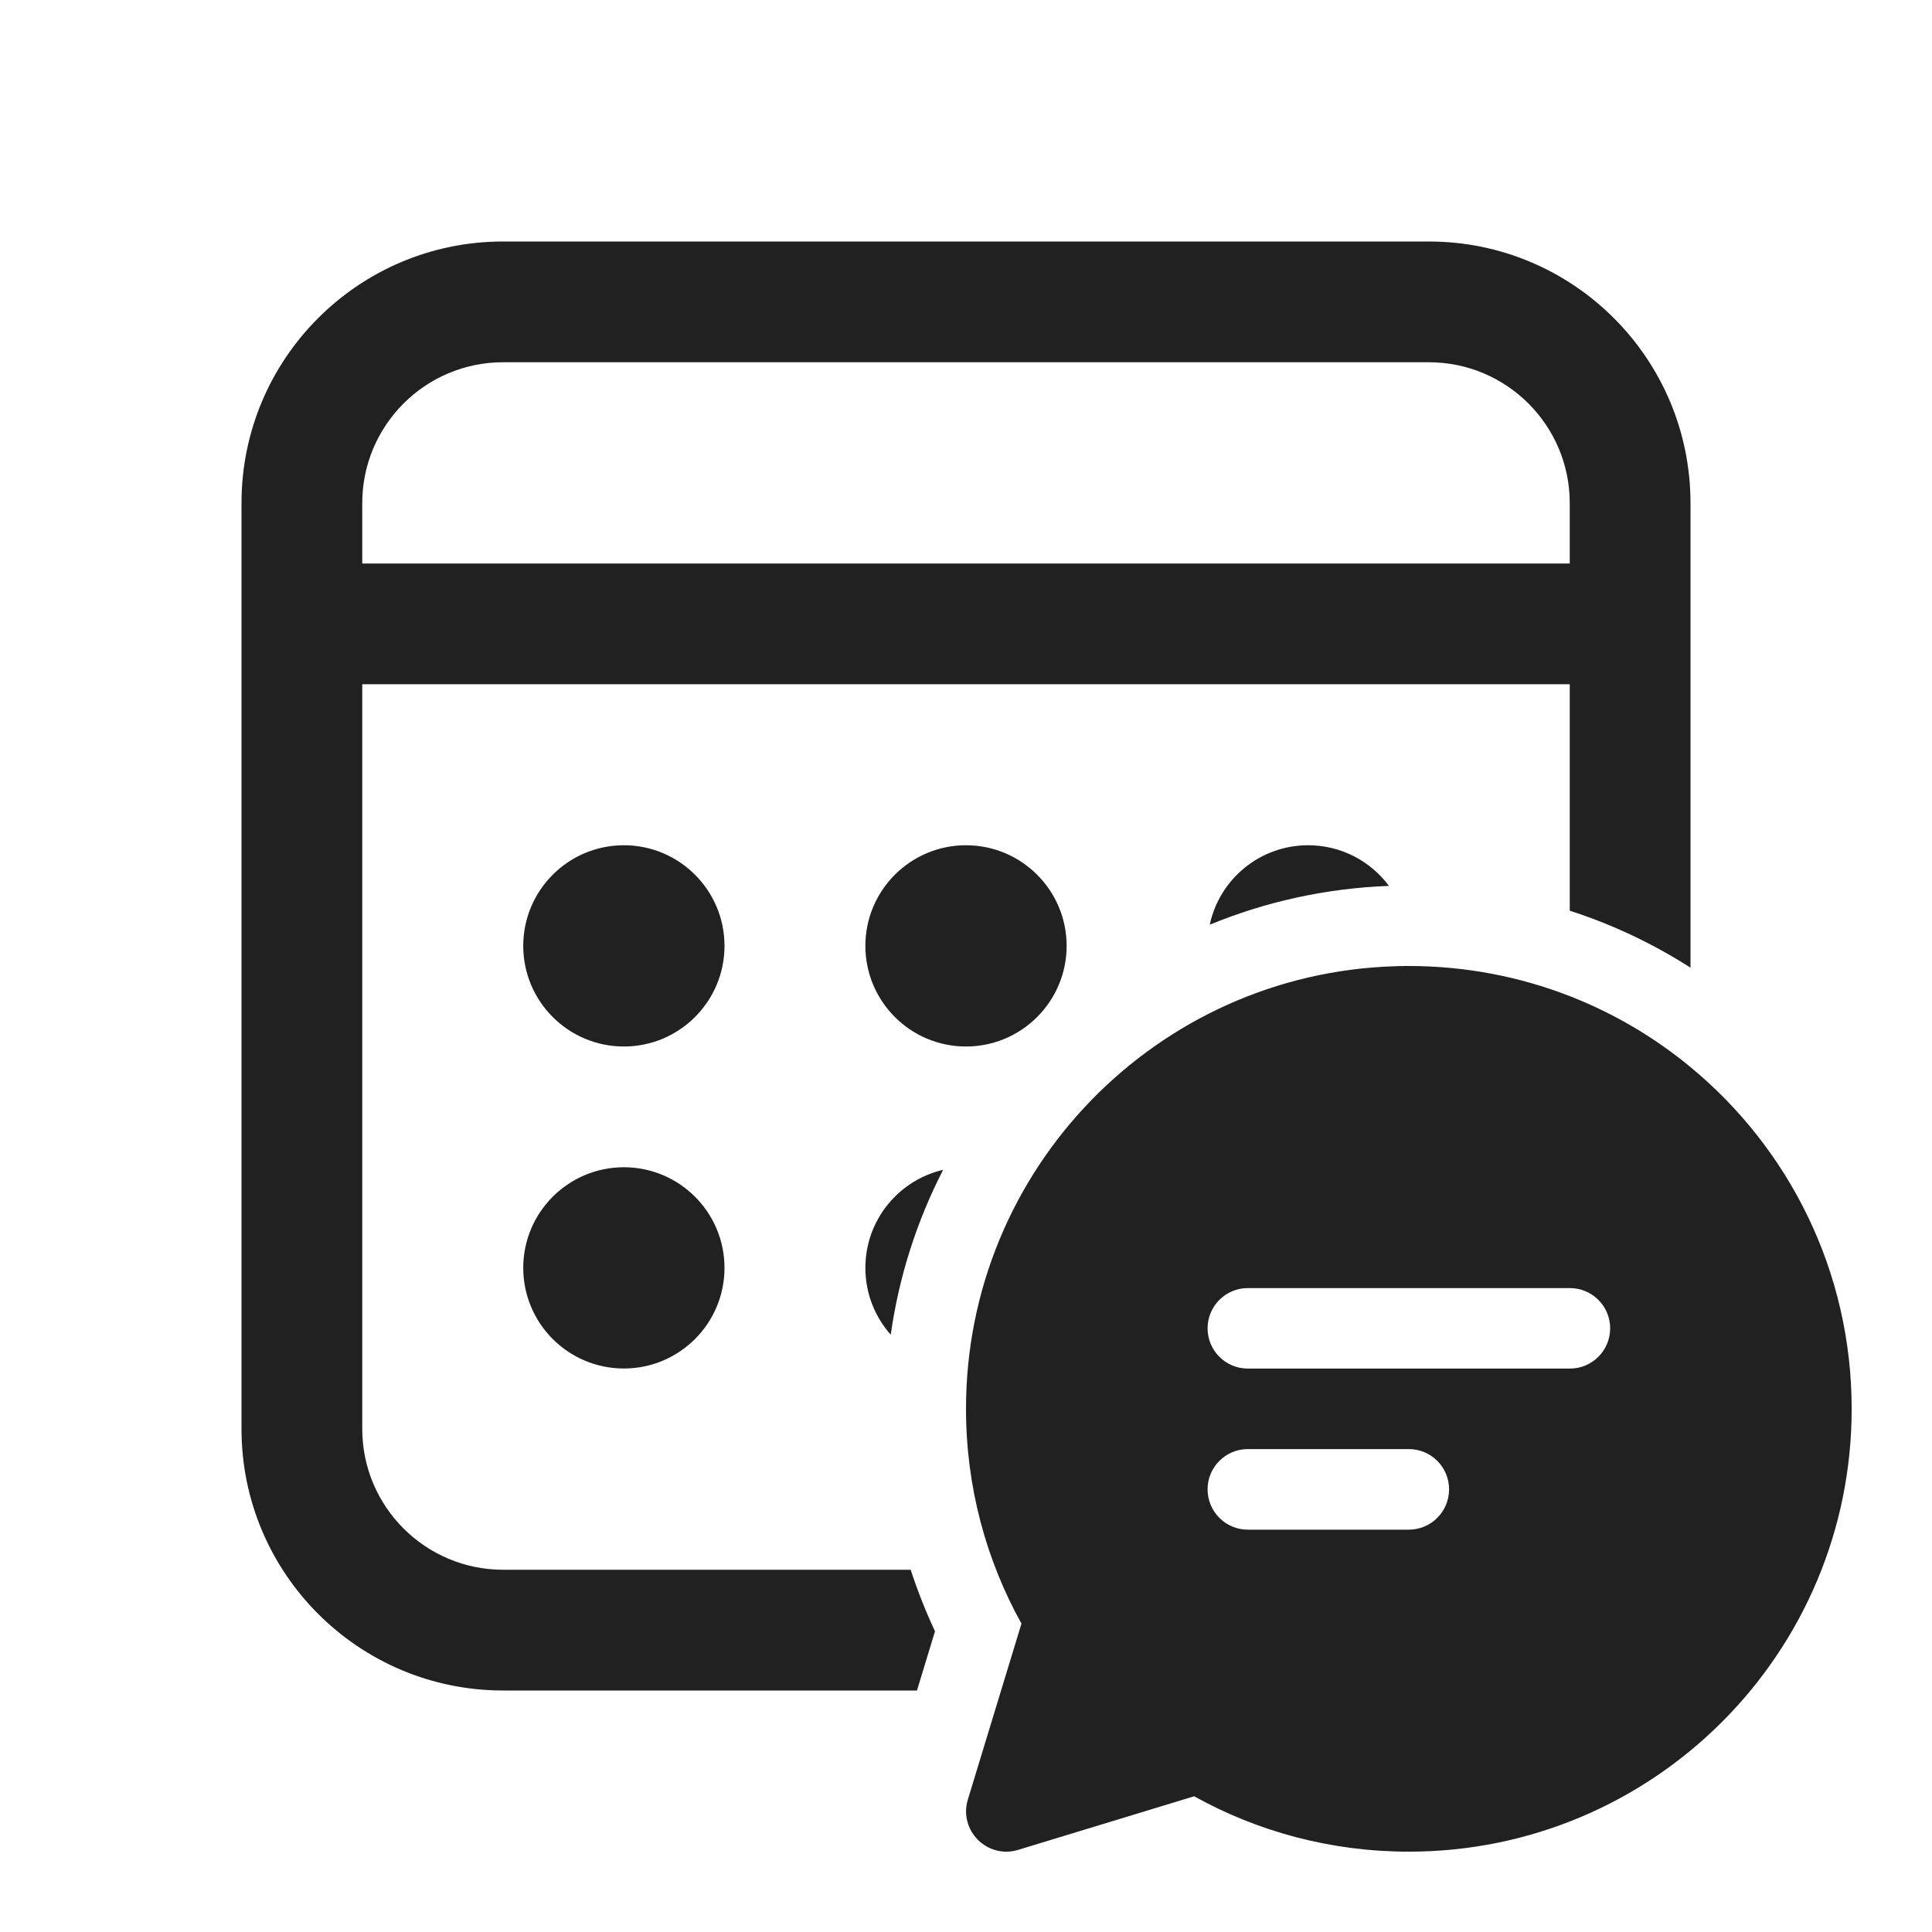
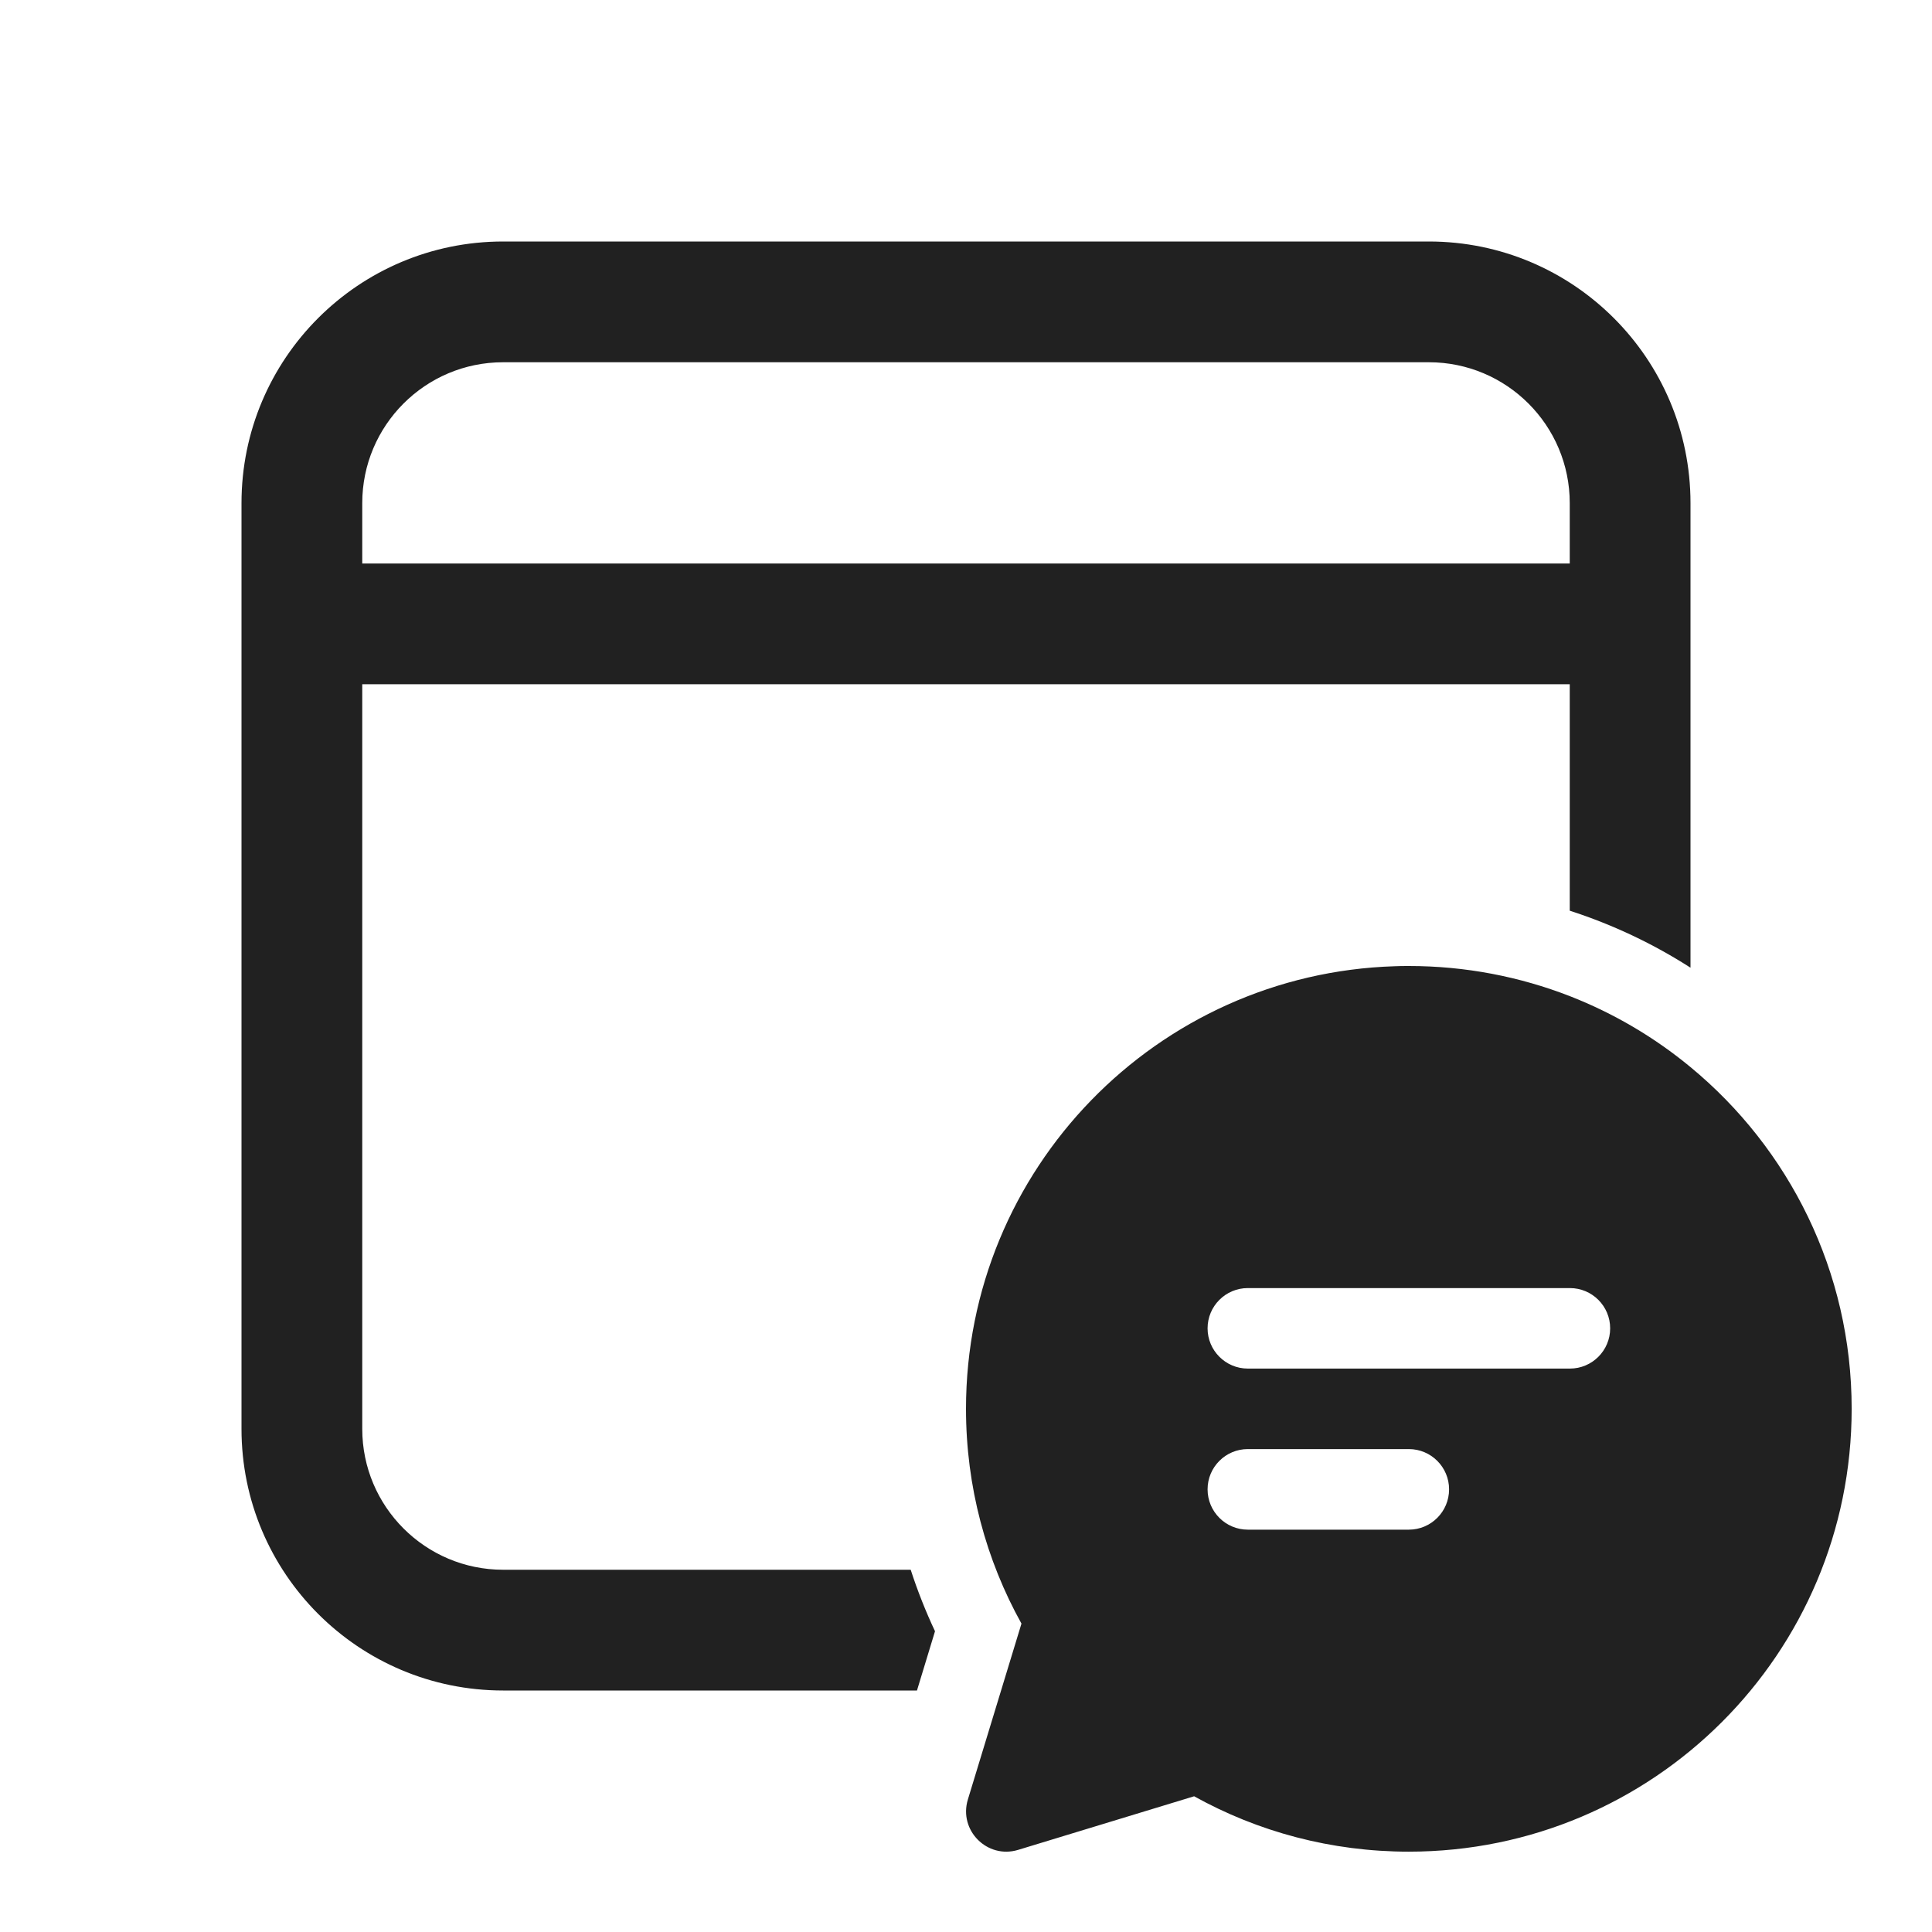
<svg xmlns="http://www.w3.org/2000/svg" width="24" height="24" viewBox="0 0 24 24" fill="none">
-   <path d="M17.75 3C19.545 3 21 4.455 21 6.25V12.021C20.537 11.724 20.033 11.485 19.5 11.313V8.5H4.5V17.75C4.5 18.716 5.284 19.5 6.25 19.5H11.313C11.398 19.762 11.499 20.017 11.615 20.264L11.391 21H6.25C4.455 21 3 19.545 3 17.75V6.25C3 4.455 4.455 3 6.25 3H17.75ZM17.75 4.5H6.25C5.284 4.5 4.5 5.284 4.5 6.25V7H19.5V6.25C19.5 5.284 18.716 4.5 17.75 4.5ZM19.5 12.374C20.048 12.588 20.554 12.887 21 13.256C22.223 14.265 23.002 15.792 23.002 17.501C23.002 20.54 20.539 23.002 17.501 23.002C16.534 23.002 15.624 22.753 14.834 22.314L12.647 22.98C12.264 23.096 11.907 22.738 12.023 22.355L12.689 20.169C12.25 19.379 12 18.469 12 17.501C12 14.522 14.369 12.095 17.326 12.003C17.375 12.001 17.425 12 17.475 12C17.484 12 17.492 12 17.501 12C18.206 12 18.88 12.133 19.5 12.374ZM19.502 17.001C19.778 17.001 20.002 16.777 20.002 16.501C20.002 16.225 19.778 16.001 19.502 16.001H15.501C15.225 16.001 15.001 16.225 15.001 16.501C15.001 16.777 15.225 17.001 15.501 17.001H19.502ZM15.501 19.002H17.501C17.777 19.002 18.001 18.778 18.001 18.501C18.001 18.225 17.777 18.001 17.501 18.001H15.501C15.225 18.001 15.001 18.225 15.001 18.501C15.001 18.778 15.225 19.002 15.501 19.002ZM15.028 11.487C15.718 11.203 16.468 11.034 17.254 11.005C17.026 10.698 16.661 10.5 16.25 10.5C15.65 10.5 15.148 10.923 15.028 11.487ZM11.065 16.58C11.168 15.851 11.392 15.162 11.716 14.532C11.162 14.661 10.75 15.157 10.75 15.75C10.75 16.068 10.869 16.359 11.065 16.58ZM7.75 14.5C8.44 14.5 9 15.06 9 15.75C9 16.44 8.44 17 7.75 17C7.06 17 6.5 16.44 6.5 15.75C6.5 15.06 7.06 14.5 7.75 14.5ZM7.75 10.5C8.44 10.5 9 11.06 9 11.75C9 12.44 8.44 13 7.75 13C7.06 13 6.5 12.44 6.5 11.75C6.5 11.06 7.06 10.5 7.75 10.5ZM12 10.5C12.69 10.5 13.25 11.06 13.25 11.75C13.25 12.44 12.69 13 12 13C11.31 13 10.75 12.44 10.75 11.75C10.75 11.06 11.31 10.5 12 10.5Z" fill="#212121" />
+   <path d="M17.75 3C19.545 3 21 4.455 21 6.25V12.021C20.537 11.724 20.033 11.485 19.5 11.313V8.5H4.5V17.75C4.5 18.716 5.284 19.5 6.25 19.5H11.313C11.398 19.762 11.499 20.017 11.615 20.264L11.391 21H6.25C4.455 21 3 19.545 3 17.75V6.25C3 4.455 4.455 3 6.25 3H17.75ZM17.75 4.5H6.25C5.284 4.5 4.5 5.284 4.5 6.25V7H19.5V6.25C19.5 5.284 18.716 4.5 17.75 4.5ZM19.5 12.374C20.048 12.588 20.554 12.887 21 13.256C22.223 14.265 23.002 15.792 23.002 17.501C23.002 20.54 20.539 23.002 17.501 23.002C16.534 23.002 15.624 22.753 14.834 22.314L12.647 22.98C12.264 23.096 11.907 22.738 12.023 22.355L12.689 20.169C12.25 19.379 12 18.469 12 17.501C12 14.522 14.369 12.095 17.326 12.003C17.375 12.001 17.425 12 17.475 12C17.484 12 17.492 12 17.501 12C18.206 12 18.88 12.133 19.5 12.374ZM19.502 17.001C19.778 17.001 20.002 16.777 20.002 16.501C20.002 16.225 19.778 16.001 19.502 16.001H15.501C15.225 16.001 15.001 16.225 15.001 16.501C15.001 16.777 15.225 17.001 15.501 17.001H19.502ZM15.501 19.002H17.501C17.777 19.002 18.001 18.778 18.001 18.501C18.001 18.225 17.777 18.001 17.501 18.001H15.501C15.225 18.001 15.001 18.225 15.001 18.501C15.001 18.778 15.225 19.002 15.501 19.002Z" fill="#212121" />
</svg>
